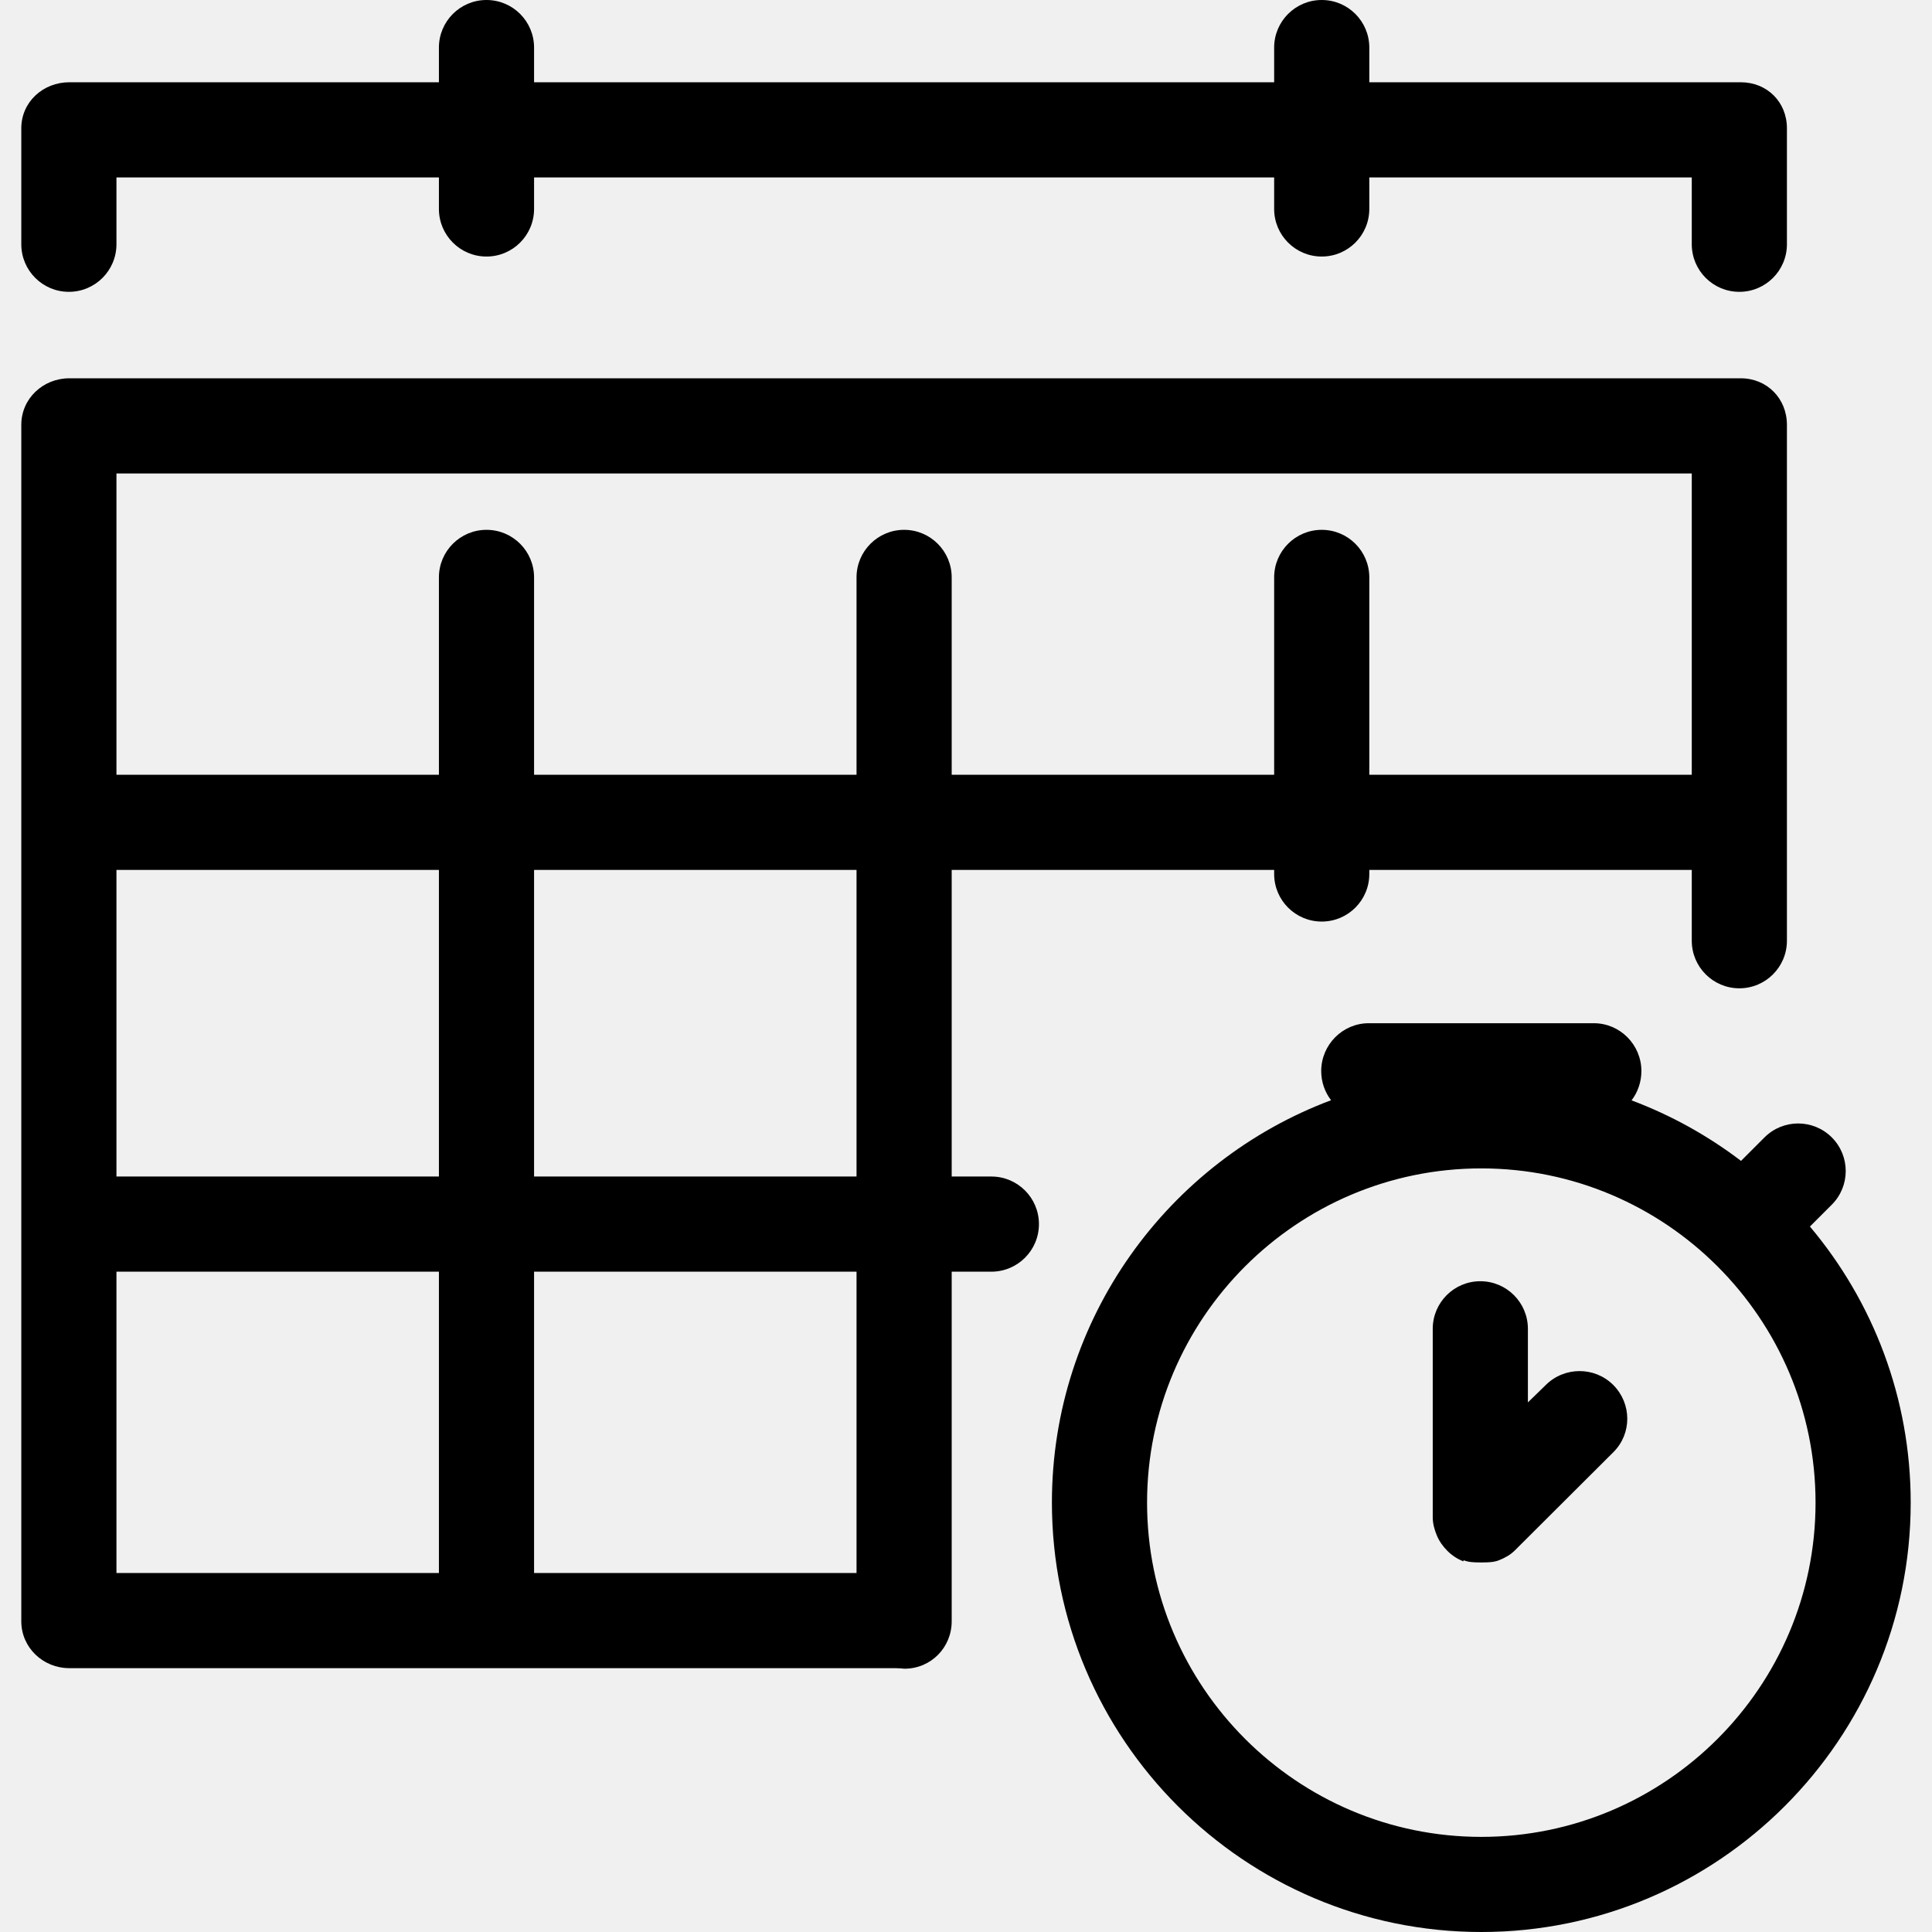
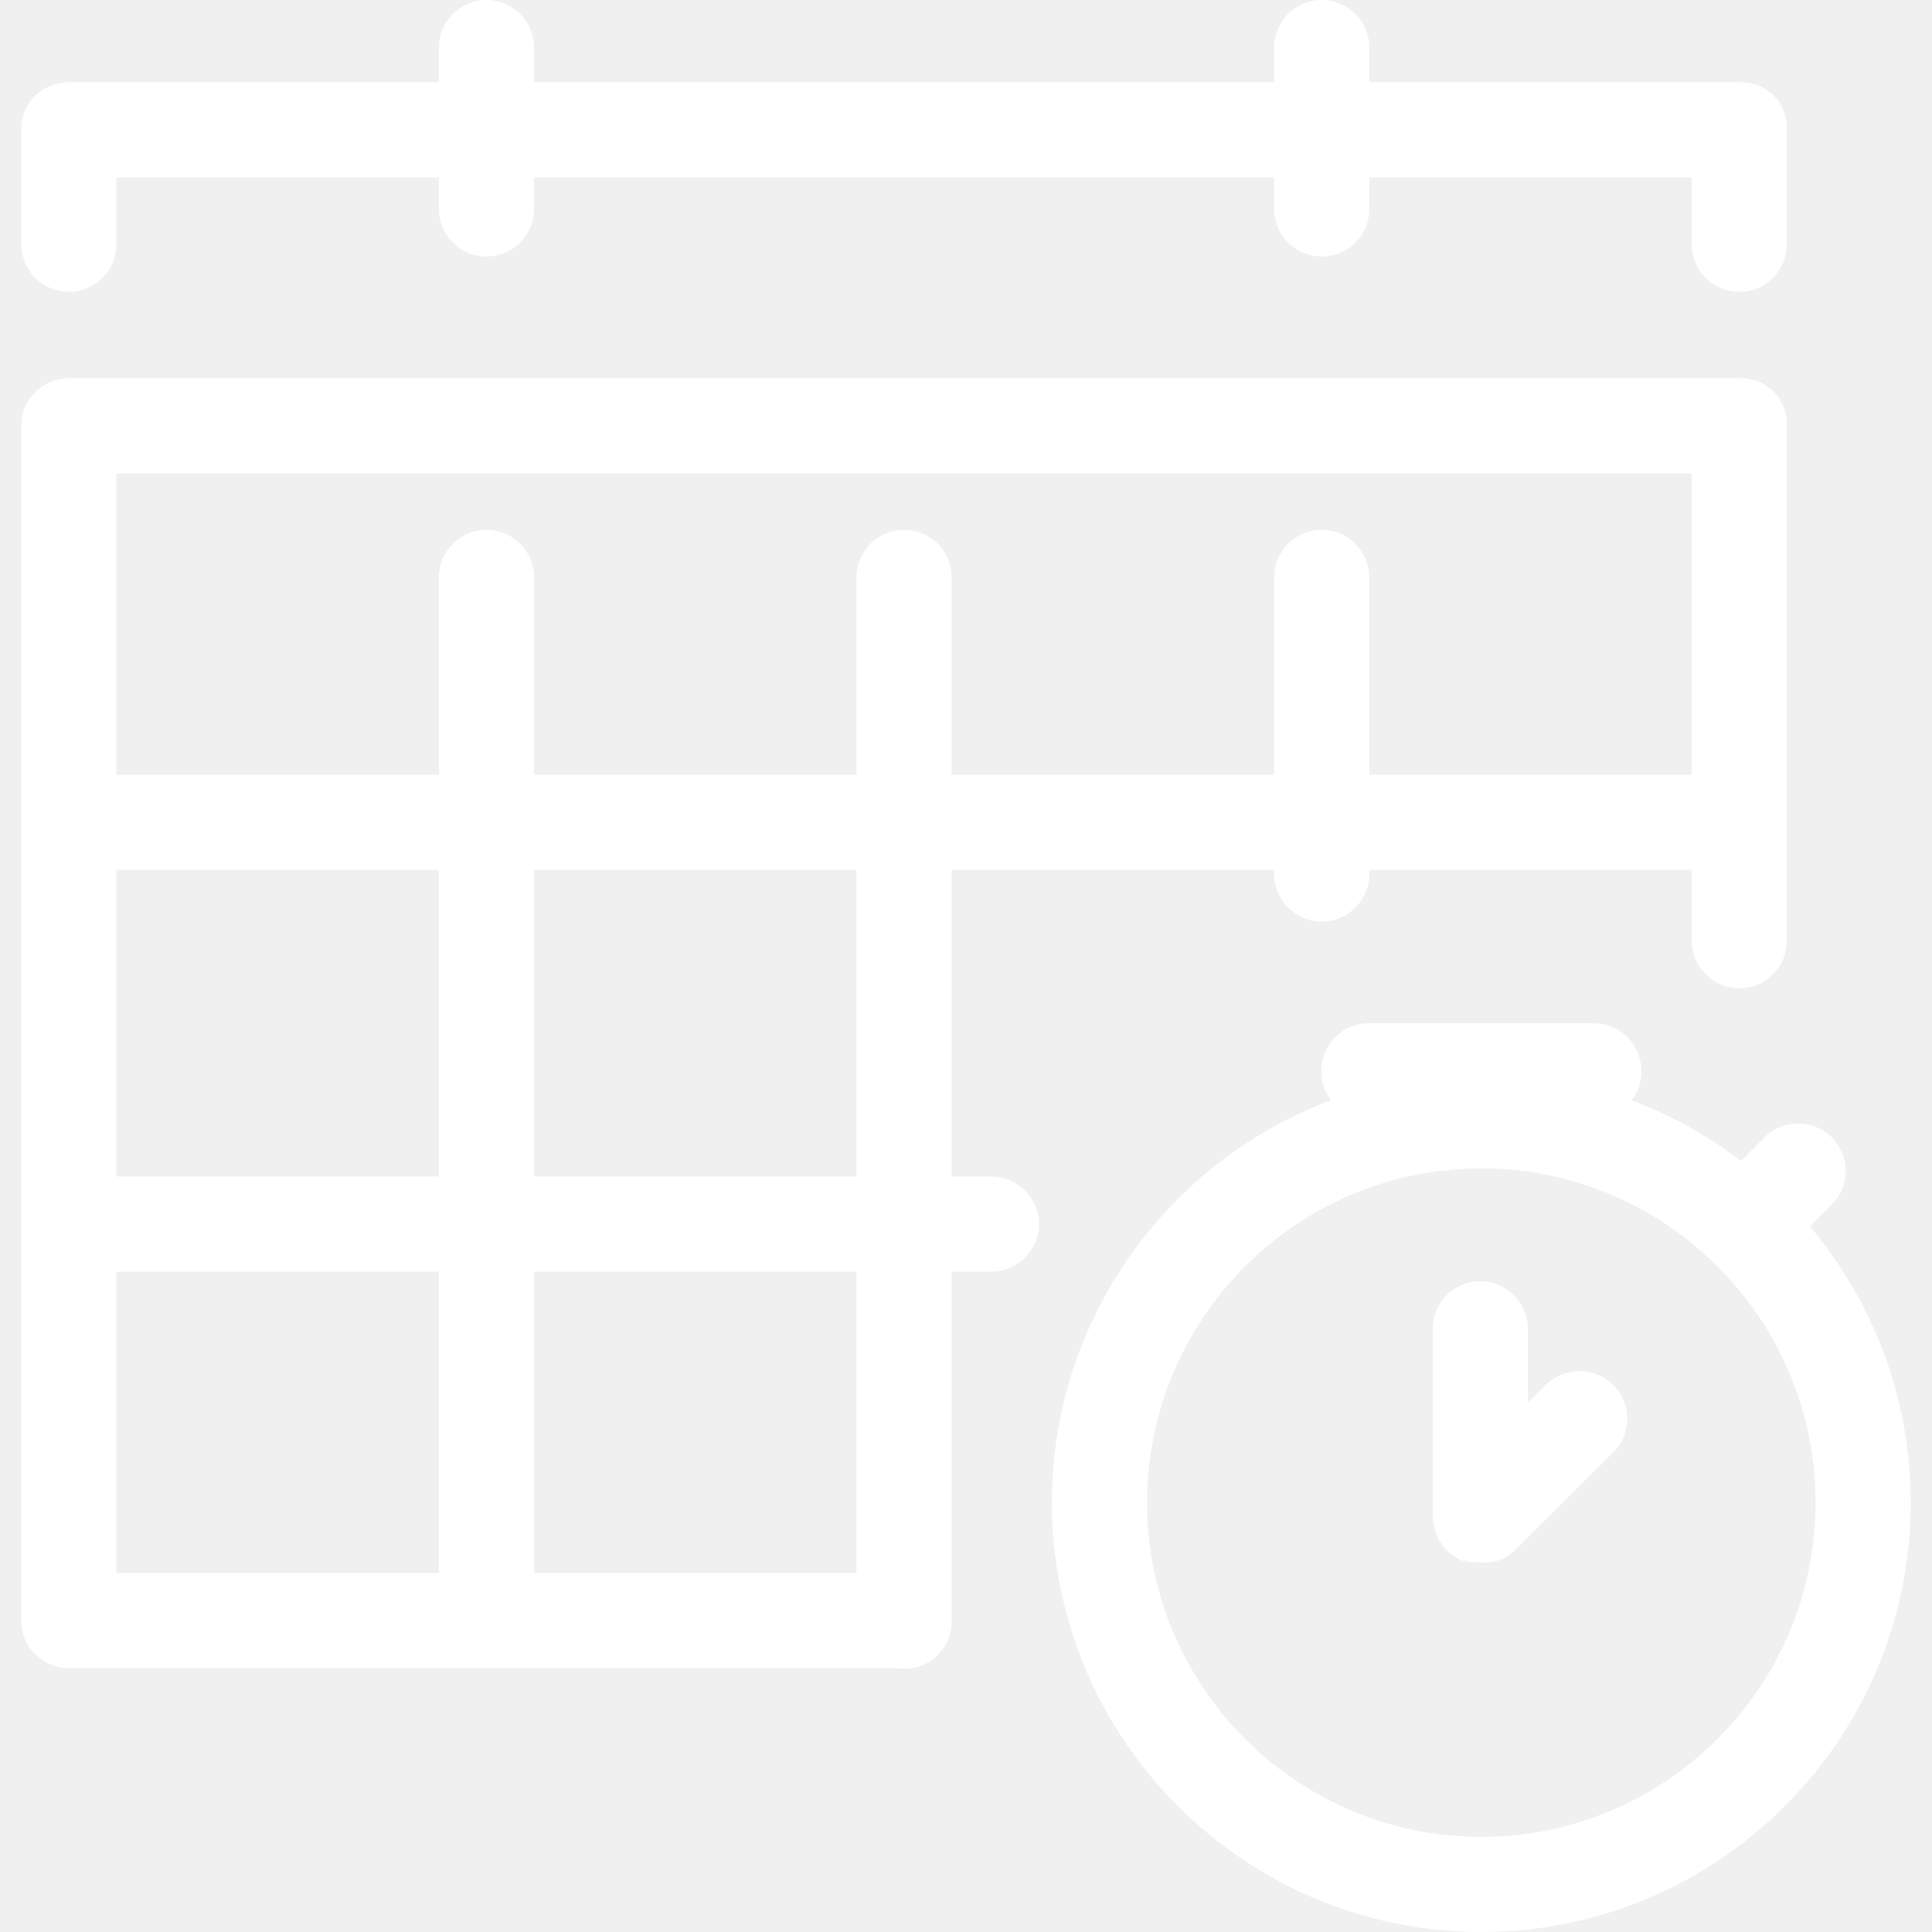
- <svg xmlns="http://www.w3.org/2000/svg" fill="#000000" height="800px" width="800px" version="1.1" id="Capa_1" viewBox="0 0 365.473 365.473" xml:space="preserve">
+ <svg xmlns="http://www.w3.org/2000/svg" fill="#fff" height="800px" width="800px" version="1.1" id="Capa_1" viewBox="0 0 365.473 365.473" xml:space="preserve">
  <path d="M4.029,46.205V24.266c0-4.971,4.114-8.705,9.085-8.705h69.915V9c0-4.971,4.029-9,9-9s9,4.029,9,9v6.561h140V9  c0-4.971,4.029-9,9-9s9,4.029,9,9v6.561h70.27c4.971,0,8.73,3.734,8.73,8.705v21.939c0,4.971-4.029,9-9,9s-9-4.029-9-9V33.561h-61  v5.967c0,4.971-4.029,9-9,9s-9-4.029-9-9v-5.967h-140v5.967c0,4.971-4.029,9-9,9s-9-4.029-9-9v-5.967h-61v12.644  c0,4.971-4.029,9-9,9S4.029,51.176,4.029,46.205z M361.444,284.249c0,44.789-36.439,81.224-81.228,81.224  c-44.79,0-81.228-36.445-81.228-81.234c0-34.795,21.994-64.565,52.807-76.112c-1.168-1.519-1.864-3.448-1.864-5.512  c0-4.971,4.029-9.054,9-9.054h42.57c4.971,0,9,4.083,9,9.054c0,2.064-0.695,4.02-1.864,5.539c7.485,2.805,14.451,6.684,20.707,11.45  l4.445-4.445c3.515-3.515,9.214-3.513,12.728,0c3.515,3.515,3.514,9.213,0,12.728l-4.136,4.135  C354.273,246.154,361.444,264.377,361.444,284.249z M343.444,284.252c0-34.864-28.364-63.229-63.228-63.229  c-34.864,0-63.228,28.364-63.228,63.229c0,34.864,28.364,63.228,63.228,63.228C315.08,347.479,343.444,319.116,343.444,284.252z   M292.394,262.017l-3.365,3.272v-13.921c0-4.971-4.029-9-9-9s-9,4.029-9,9v35.65c0,1.225,0.338,2.392,0.781,3.456  c0.439,1.058,1.135,2.048,1.995,2.908c0.881,0.881,1.923,1.542,3.01,1.98c0.002,0.001,0.015,0.001,0.017,0.002  c0.004,0.002,0.014-0.222,0.019-0.22c0.949,0.382,1.984,0.417,3.061,0.417c0.006,0,0.011,0,0.019,0c0.095,0,0.19,0.004,0.286,0.004  s0.19-0.004,0.285-0.004c0.006,0,0.013,0,0.019,0c1.096,0,2.142-0.043,3.104-0.437c1.076-0.439,2.084-0.983,2.957-1.856  l18.636-18.58c3.515-3.515,3.467-9.185-0.047-12.7C301.654,258.473,295.909,258.502,292.394,262.017z M196.534,231.561  c0,4.971-4.029,9-9,9h-7.505v66.138c0,4.971-3.941,8.966-8.912,8.966c-0.303,0-0.514-0.05-0.809-0.078  c-0.295,0.029-0.595-0.025-0.897-0.025H13.114c-4.971,0-9.085-3.892-9.085-8.862V80.369v-0.002c0-4.971,4.114-8.806,9.085-8.806  h316.185c4.971,0,8.73,3.835,8.73,8.806v97.588c0,4.971-4.029,9-9,9s-9-4.029-9-9v-13.394h-61v0.769c0,4.971-4.029,9-9,9  s-9-4.029-9-9v-0.769h-61v58h7.505C192.505,222.561,196.534,226.59,196.534,231.561z M83.029,240.561h-61v57h61V240.561z   M83.029,164.561h-61v58h61V164.561z M162.029,240.561h-61v57h61V240.561z M162.029,164.561h-61v58h61V164.561z M180.029,109.228  v37.333h61v-37.333c0-4.971,4.029-9,9-9s9,4.029,9,9v37.333h61v-57h-298v57h61v-37.333c0-4.971,4.029-9,9-9s9,4.029,9,9v37.333h61  v-37.333c0-4.971,4.029-9,9-9S180.029,104.257,180.029,109.228z" />
</svg>
